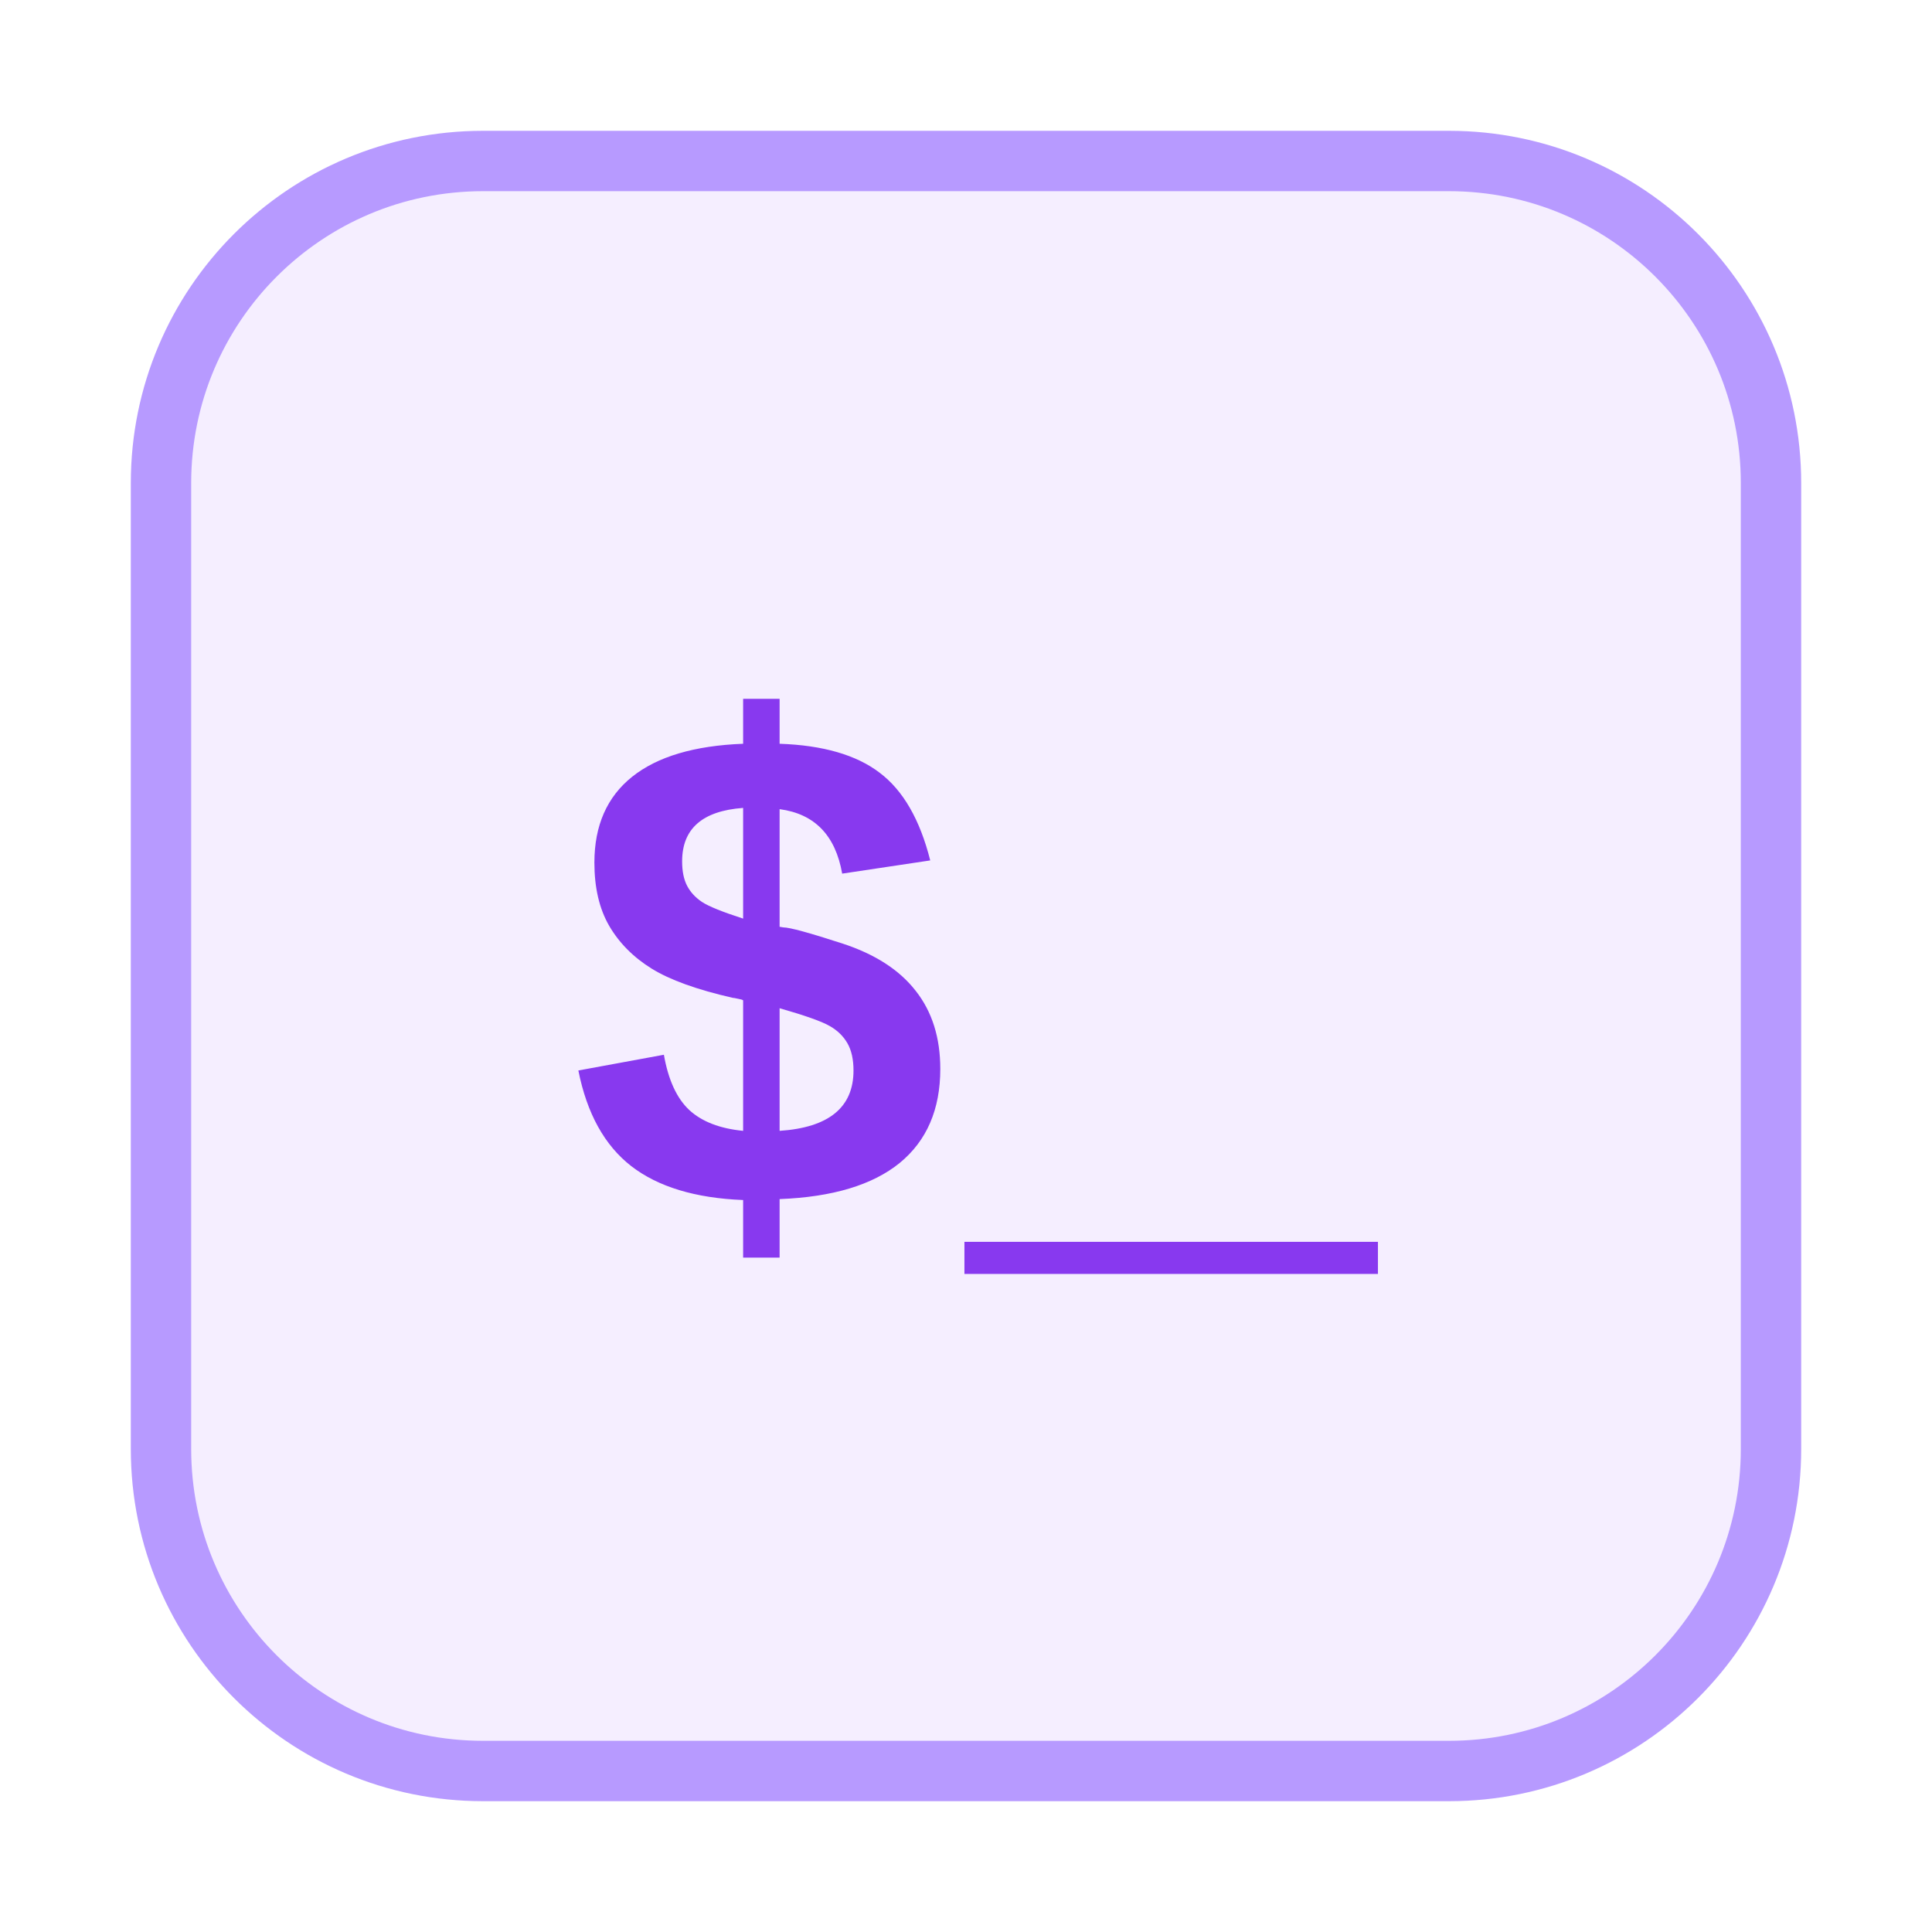
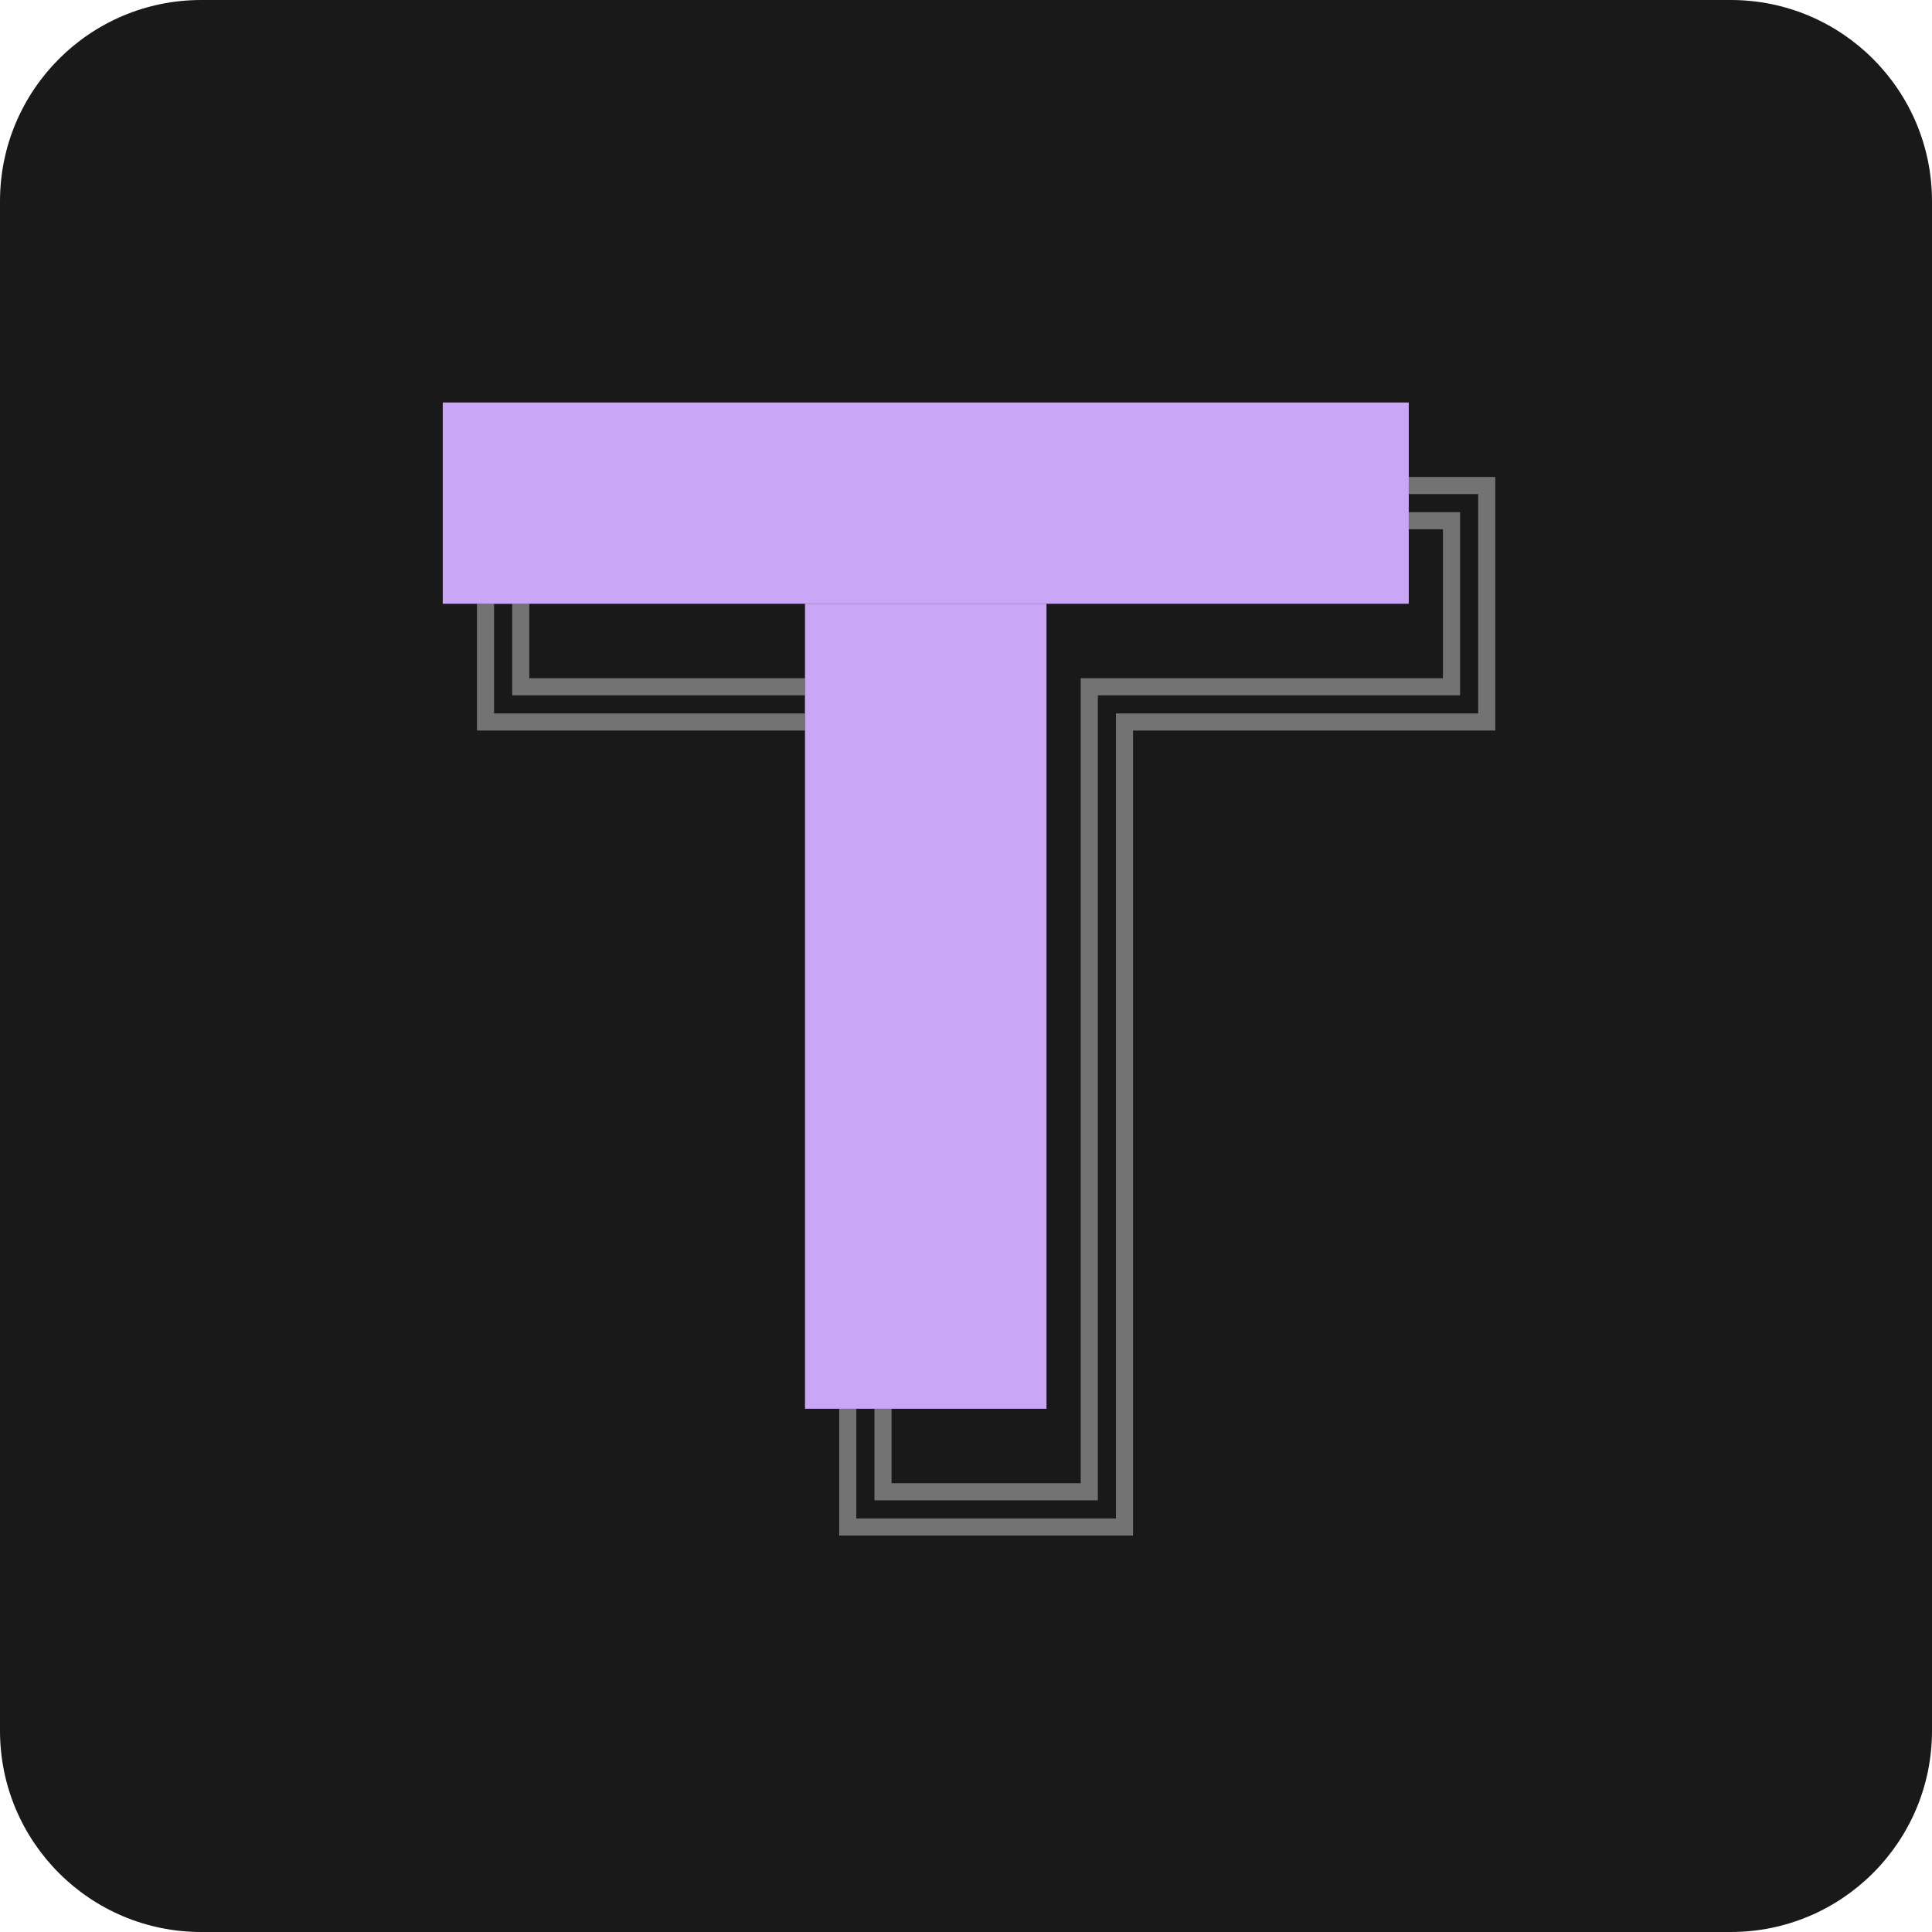
<svg xmlns="http://www.w3.org/2000/svg" width="96" height="96" viewBox="0 0 96 96" fill="none">
-   <rect x="8" y="8" width="80" height="80" rx="16" fill="#F5EEFF" stroke="#B79AFF" stroke-width="3" />
-   <text x="48" y="50" text-anchor="middle" dominant-baseline="middle" font-family="ui-monospace, SFMono-Regular, Menlo, Monaco, Consolas, Liberation Mono, monospace" font-size="34" font-weight="700" fill="#8839EF">
-     $_
-   </text>
+   <rect width="96" height="96" rx="10" fill="#191919" />
+   <g transform="translate(22 20)">
+     <path d="M3 10V15H18M48 5H51V15H33V55H21V50" fill="none" stroke="#737373" stroke-width="2.6" />
+     <path d="M3 10V15H18M48 5H51V15H33V55H21V50" fill="none" stroke="#191919" stroke-width="0.9" />
+     <rect width="48" height="10" fill="#CBA6F7" />
+     <rect x="18" y="10" width="12" height="40" fill="#CBA6F7" />
+   </g>
</svg>
